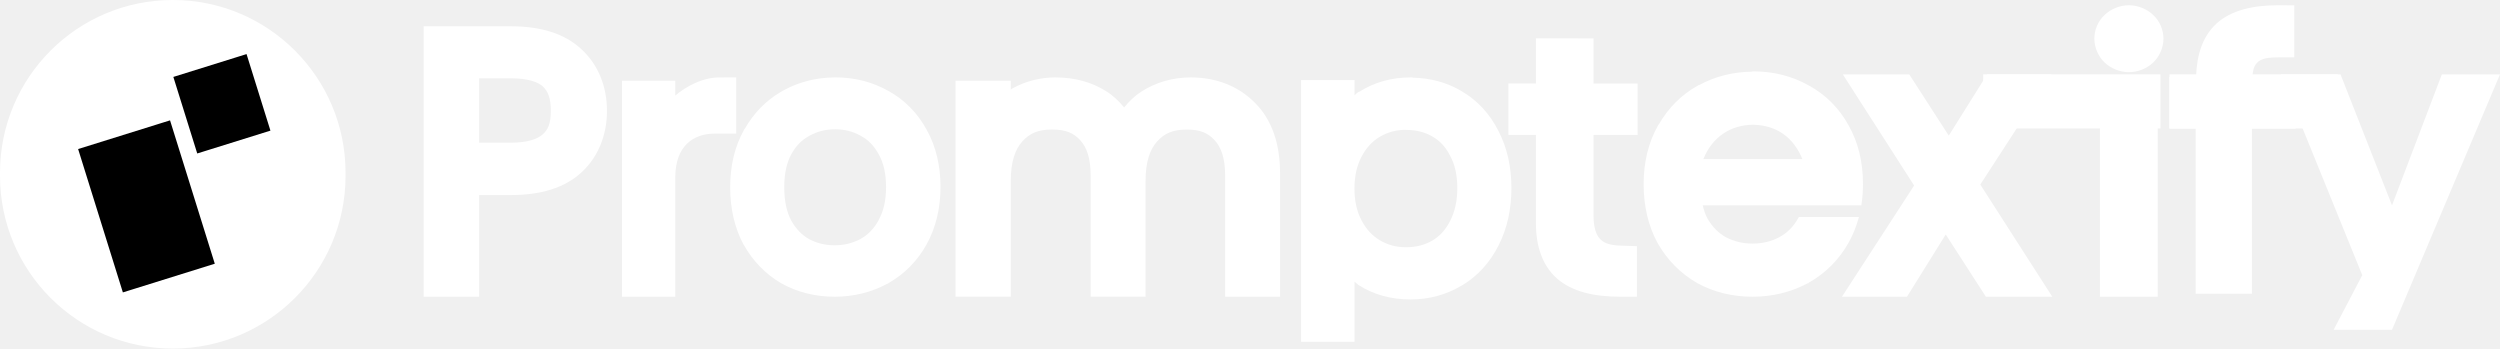
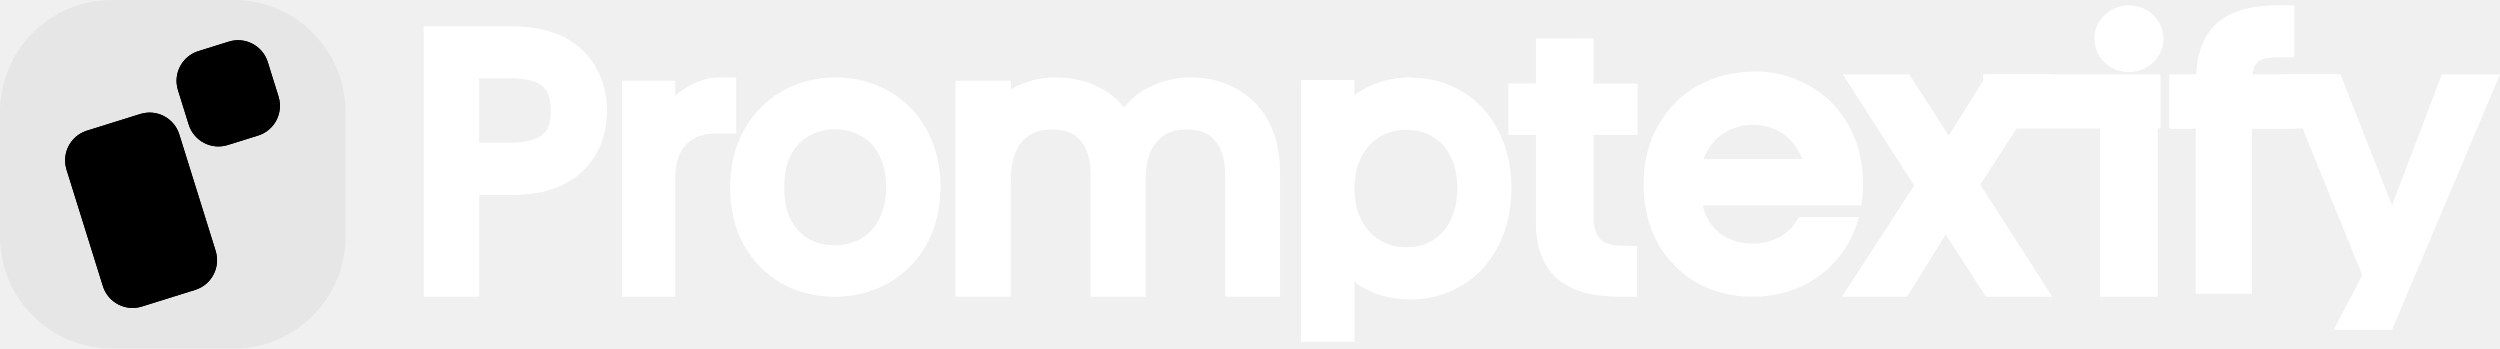
<svg xmlns="http://www.w3.org/2000/svg" width="832" height="116" viewBox="0 0 832 116" fill="none">
  <g clip-path="url(#clip0_33_529)">
    <path d="M759 24.763L759.374 25.673L786.16 91.575L776.634 109.75H796.06L832 24.75H812.648L796.06 68.339L778.925 24.75H759V24.763Z" fill="white" />
    <path d="M758.168 1.75C749.65 1.75 742.565 3.412 737.603 7.87L737.565 7.908L737.526 7.971C732.96 12.19 731.042 18.474 730.863 25.589H722V42.792H730.709V97.75H749.446V42.792H764V25.589H749.65C749.727 19.582 753.474 19.116 758.181 19.091H763.54V1.775L758.168 1.75Z" fill="white" />
    <path d="M708.474 1.75C705.52 1.75 702.54 2.965 700.439 4.951C698.234 6.976 697 9.949 697 12.822C697 15.719 698.221 18.693 700.374 20.768C702.487 22.792 705.507 24.02 708.5 24.02C711.493 24.02 714.513 22.805 716.626 20.768C718.779 18.693 720 15.719 720 12.822C720 9.949 718.753 6.976 716.547 4.951C714.447 2.965 711.467 1.75 708.513 1.75H708.474ZM698.864 26.247V98.75H718.096V26.247H698.864Z" fill="white" />
    <path d="M613.299 24.763L613.962 25.809L637.022 61.743L613 98.75H634.643L647.538 78.039L660.902 98.75H683L659.043 61.421L682.831 24.75H661.317L648.552 45.138L635.397 24.75H613.299V24.763Z" fill="white" />
    <path d="M583.506 23.788H583.099L583.06 23.852C576.74 23.929 570.802 25.41 565.502 28.296L565.451 28.245L565.017 28.488C564.992 28.488 564.992 28.513 564.966 28.526C559.564 31.514 555.219 35.92 552.071 41.373H552.008L551.817 41.705C548.567 47.413 547 54.041 547 61.282C547 68.497 548.516 75.138 551.651 80.897L551.676 80.948L551.702 80.974C554.875 86.529 559.284 91.011 564.724 94.14L564.775 94.178L564.814 94.204C570.356 97.243 576.6 98.75 583.252 98.75C589.827 98.75 596.006 97.243 601.549 94.293H601.804L601.995 94.05C607.538 90.922 612.036 86.414 615.196 80.795C616.56 78.369 617.617 75.789 618.395 73.082L618.649 72.226H598.67L598.478 72.571C596.784 75.534 594.771 77.513 592.171 78.93C589.432 80.361 586.565 81.063 583.252 81.063C579.951 81.063 577.097 80.361 574.358 78.943C571.873 77.538 569.872 75.559 568.178 72.609C567.515 71.383 567.056 69.902 566.661 68.344H619.452L619.541 67.769C619.847 65.649 620 63.478 620 61.244C620 54.016 618.446 47.388 615.196 41.692C612.087 36.022 607.576 31.502 601.957 28.437C596.427 25.321 590.171 23.75 583.506 23.75V23.788ZM583.392 41.514H583.494C591.432 41.718 596.886 45.804 599.829 52.93H566.891C569.847 45.536 575.988 41.59 583.392 41.514Z" fill="white" />
    <path d="M511.16 12.75V27.784H502V44.895H511.16V74.394C511.16 81.812 513.228 88.29 518.109 92.63L518.148 92.68L518.226 92.741C523.304 97.118 530.553 98.75 539.282 98.75H544.764V81.923L539.452 81.75C535.225 81.627 533.537 80.687 532.359 79.376C531.221 78.115 530.37 75.779 530.331 72.07V44.907H545V27.809H530.331V12.775L511.16 12.75Z" fill="white" />
    <path d="M469.411 25.763C463.107 25.763 457.315 27.386 452.354 30.557L452.293 30.494L451.902 30.759L451.853 30.784L451.829 30.809C451.401 31.099 451.12 31.388 450.79 31.703V26.643H433L433 113.75H450.79V93.72C451.132 94.034 451.438 94.349 451.865 94.638L451.951 94.739L452.024 94.79C457.07 98.074 463.009 99.66 469.424 99.66C475.545 99.66 481.288 98.112 486.346 95.079H486.419L486.566 94.991C491.759 91.87 495.877 87.327 498.699 81.714C501.607 76.064 503 69.608 503 62.585C503 55.576 501.595 49.157 498.675 43.57C495.864 37.97 491.734 33.464 486.542 30.419C481.642 27.436 476.034 25.964 470.108 25.851V25.75L469.411 25.763ZM467.884 43.205V43.23H467.982C471.403 43.255 474.213 43.973 476.755 45.458C479.259 46.917 481.117 48.893 482.607 51.863L482.632 51.913L482.668 51.964C484.159 54.745 484.99 58.206 484.99 62.611C484.99 66.94 484.171 70.451 482.632 73.446L482.583 73.534V73.559C481.092 76.491 479.21 78.53 476.706 80.053C474.152 81.525 471.33 82.28 467.884 82.28C464.622 82.28 461.836 81.513 459.172 79.94C456.631 78.392 454.688 76.315 453.112 73.32C451.584 70.413 450.766 66.99 450.766 62.749C450.766 58.495 451.584 55.085 453.112 52.165C454.688 49.17 456.631 47.081 459.16 45.546C461.836 43.973 464.622 43.205 467.884 43.205Z" fill="white" />
    <path d="M351.473 25.75C346.265 25.75 341.294 26.991 336.902 29.45C336.676 29.575 336.563 29.7 336.387 29.838V26.866H318V98.725H336.387V60.212C336.387 53.779 337.868 49.69 340.202 47.094C342.688 44.336 345.499 43.106 350.13 43.106C354.674 43.106 357.309 44.26 359.518 46.681C361.627 48.988 362.97 52.587 362.97 58.419V98.737H381.244V60.225C381.244 53.791 382.725 49.703 385.059 47.107C387.544 44.348 390.356 43.119 394.987 43.119C399.442 43.119 402.041 44.26 404.262 46.693C406.371 49.001 407.726 52.6 407.726 58.431V98.75H426V57.541C426 48.01 423.352 39.846 417.591 34.165C412.106 28.609 404.638 25.762 396.33 25.762C390.33 25.762 384.658 27.368 379.763 30.541C377.566 31.945 375.746 33.776 374.115 35.758C372.408 33.713 370.5 31.845 368.216 30.415C363.346 27.305 357.61 25.775 351.448 25.775L351.473 25.75Z" fill="white" />
    <path d="M277.994 25.75L277.358 25.775C271.591 25.862 266.093 27.242 261.193 29.84C260.68 30.089 260.192 30.412 259.703 30.686C254.766 33.594 250.759 37.759 247.851 42.894H247.79L247.606 43.229L247.643 43.167L247.668 43.142C247.643 43.179 247.631 43.204 247.606 43.229C244.491 48.786 243 55.238 243 62.287C243 69.311 244.442 75.788 247.448 81.383L247.484 81.432L247.509 81.457C250.551 86.878 254.791 91.241 260.008 94.287L260.069 94.324H260.094C265.397 97.283 271.396 98.75 277.774 98.75C284.066 98.75 290.005 97.283 295.32 94.411H295.515L295.735 94.188C301.062 91.142 305.376 86.753 308.406 81.271C311.497 75.664 313 69.212 313 62.225C313 55.189 311.509 48.749 308.406 43.204C305.424 37.685 301.087 33.259 295.699 30.288C290.371 27.267 284.372 25.75 277.994 25.75ZM277.884 43.018H277.957C281.073 43.043 283.773 43.714 286.364 45.144L286.388 45.169L286.449 45.206C288.893 46.499 290.811 48.401 292.436 51.36L292.485 51.434C293.988 54.12 294.88 57.663 294.88 62.337C294.88 66.825 294.012 70.256 292.522 72.991L292.375 73.352C290.762 76.236 288.819 78.175 286.327 79.555C283.7 80.935 280.951 81.631 277.774 81.631C274.609 81.631 271.872 80.948 269.245 79.568C266.863 78.2 264.944 76.273 263.332 73.426C261.853 70.641 260.998 67.036 260.998 62.349C260.998 57.663 261.853 54.095 263.307 51.397C264.944 48.438 266.863 46.536 269.307 45.243L269.343 45.218L269.392 45.181C272.007 43.739 274.732 43.03 277.872 43.03L277.884 43.018Z" fill="white" />
    <path d="M244.988 25.75L239.919 25.775C234.124 25.587 228.317 28.723 224.724 31.808V26.879H207V98.75H224.724V59.127C224.724 48.403 230.882 44.464 237.874 44.464H245V25.75H244.988Z" fill="white" />
    <path d="M141 8.75V98.75H159.453V64.91H170.096C179.794 64.91 187.956 62.603 193.662 57.229C199.166 52.071 202 44.872 202 36.887C202 28.826 199.116 21.564 193.523 16.405C187.818 11.057 179.706 8.75 170.096 8.75H141ZM159.453 26.063H170.096C175.827 26.063 179.139 27.356 180.625 28.75C182.326 30.322 183.321 32.552 183.321 36.887C183.321 41.171 182.338 43.237 180.55 44.783C178.799 46.291 175.512 47.483 170.096 47.483H159.453V26.063Z" fill="white" />
    <rect x="722" y="24.75" width="56" height="18" fill="white" />
    <rect x="660" y="24.75" width="59" height="18" fill="white" />
-     <rect width="115" height="116" rx="57.5" fill="white" />
-     <rect x="56.261" y="40.683" width="48.978" height="31.044" transform="rotate(72.666 56.2606 40.6834)" fill="black" stroke="black" />
-     <rect x="81.721" y="18.626" width="25.685" height="24.518" transform="rotate(72.666 81.7209 18.6263)" fill="black" stroke="black" />
+     <path d="M0 37.286C0 16.693 16.693 0 37.286 0H77.714C98.307 0 115 16.693 115 37.286V78.714C115 99.307 98.307 116 77.714 116H37.286C16.693 116 0 99.307 0 78.714V37.286Z" fill="#E6E6E6" />
+     <path d="M46.696 37.94C52.157 36.235 57.965 39.28 59.669 44.74L71.765 83.495C73.469 88.955 70.424 94.763 64.964 96.467L47.211 102.008C41.751 103.712 35.943 100.667 34.239 95.207L22.143 56.453C20.439 50.993 23.483 45.185 28.944 43.48L46.696 37.94Z" fill="black" />
+     <path d="M34.634 95.084L34.239 95.207L22.143 56.453L22.538 56.33L34.634 95.084ZM47.088 101.613L64.84 96.072C70.082 94.436 73.005 88.86 71.369 83.618L59.273 44.864C57.637 39.622 52.062 36.699 46.82 38.335L29.067 43.876C23.825 45.512 20.902 51.088 22.538 56.33L22.143 56.453L22.067 56.197C20.559 50.897 23.474 45.337 28.69 43.563L28.944 43.48L46.696 37.94C52.157 36.235 57.965 39.28 59.669 44.74L71.765 83.495L71.841 83.751C73.373 89.135 70.339 94.79 64.964 96.467L47.211 102.008L46.955 102.085C41.656 103.592 36.096 100.677 34.322 95.461L34.239 95.207L34.634 95.084C36.27 100.326 41.846 103.249 47.088 101.613Z" fill="black" />
+     <path d="M76.139 13.857C81.599 12.153 87.407 15.198 89.112 20.658L92.694 32.135C94.398 37.596 91.353 43.404 85.893 45.108L75.783 48.263C70.323 49.967 64.515 46.922 62.811 41.462L59.228 29.985C57.524 24.525 60.569 18.717 66.029 17.013L76.139 13.857Z" fill="black" />
+     <path d="M63.206 41.339L62.81 41.462L59.228 29.985L59.624 29.862L63.206 41.339ZM75.66 47.868L85.769 44.712C91.011 43.076 93.934 37.501 92.298 32.259L88.716 20.782C87.08 15.54 81.504 12.617 76.262 14.253L66.153 17.408C60.911 19.044 57.988 24.62 59.624 29.862L59.228 29.985L59.152 29.729C57.645 24.43 60.559 18.87 65.775 17.096L66.029 17.013L76.139 13.857C81.514 12.18 87.226 15.104 89.029 20.404L89.112 20.658L92.694 32.135C94.398 37.595 91.353 43.404 85.893 45.108L75.783 48.263L75.527 48.34C70.228 49.847 64.668 46.932 62.894 41.716L62.81 41.462L63.206 41.339C64.842 46.581 70.418 49.504 75.66 47.868Z" fill="black" />
  </g>
  <defs>
    <clipPath id="clip0_33_529">
      <rect width="832" height="116" fill="white" />
    </clipPath>
  </defs>
</svg>
